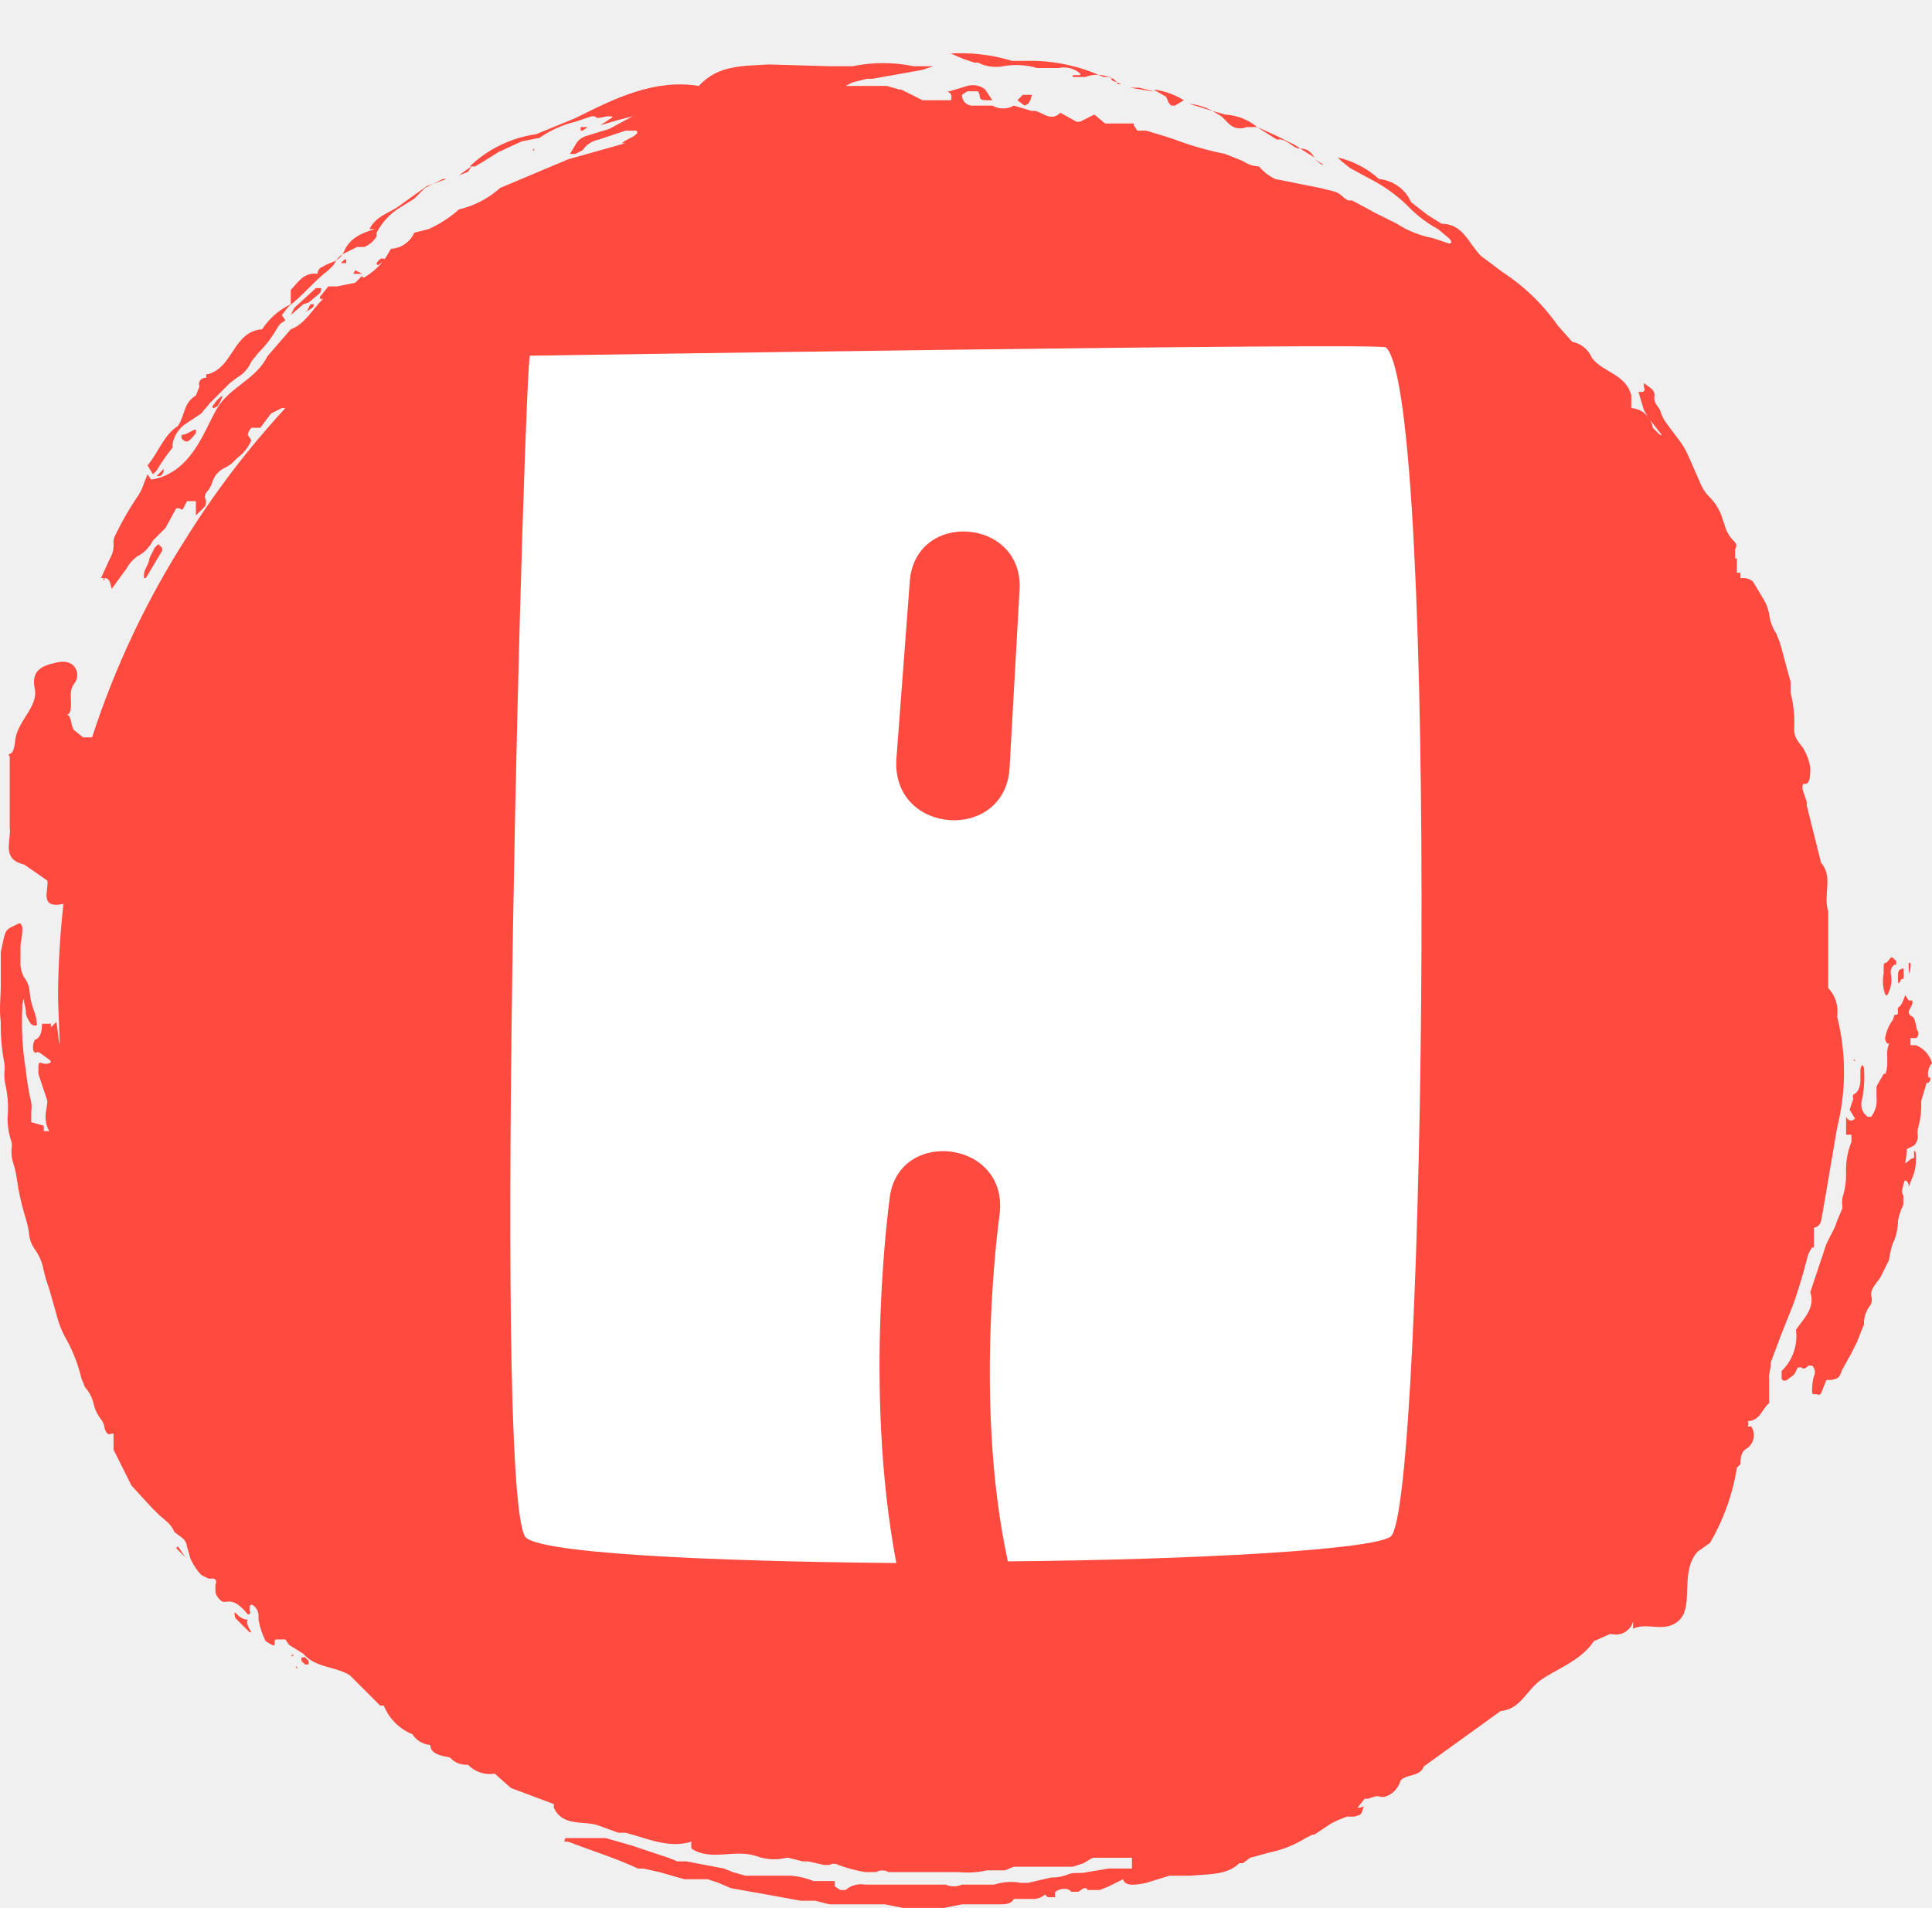
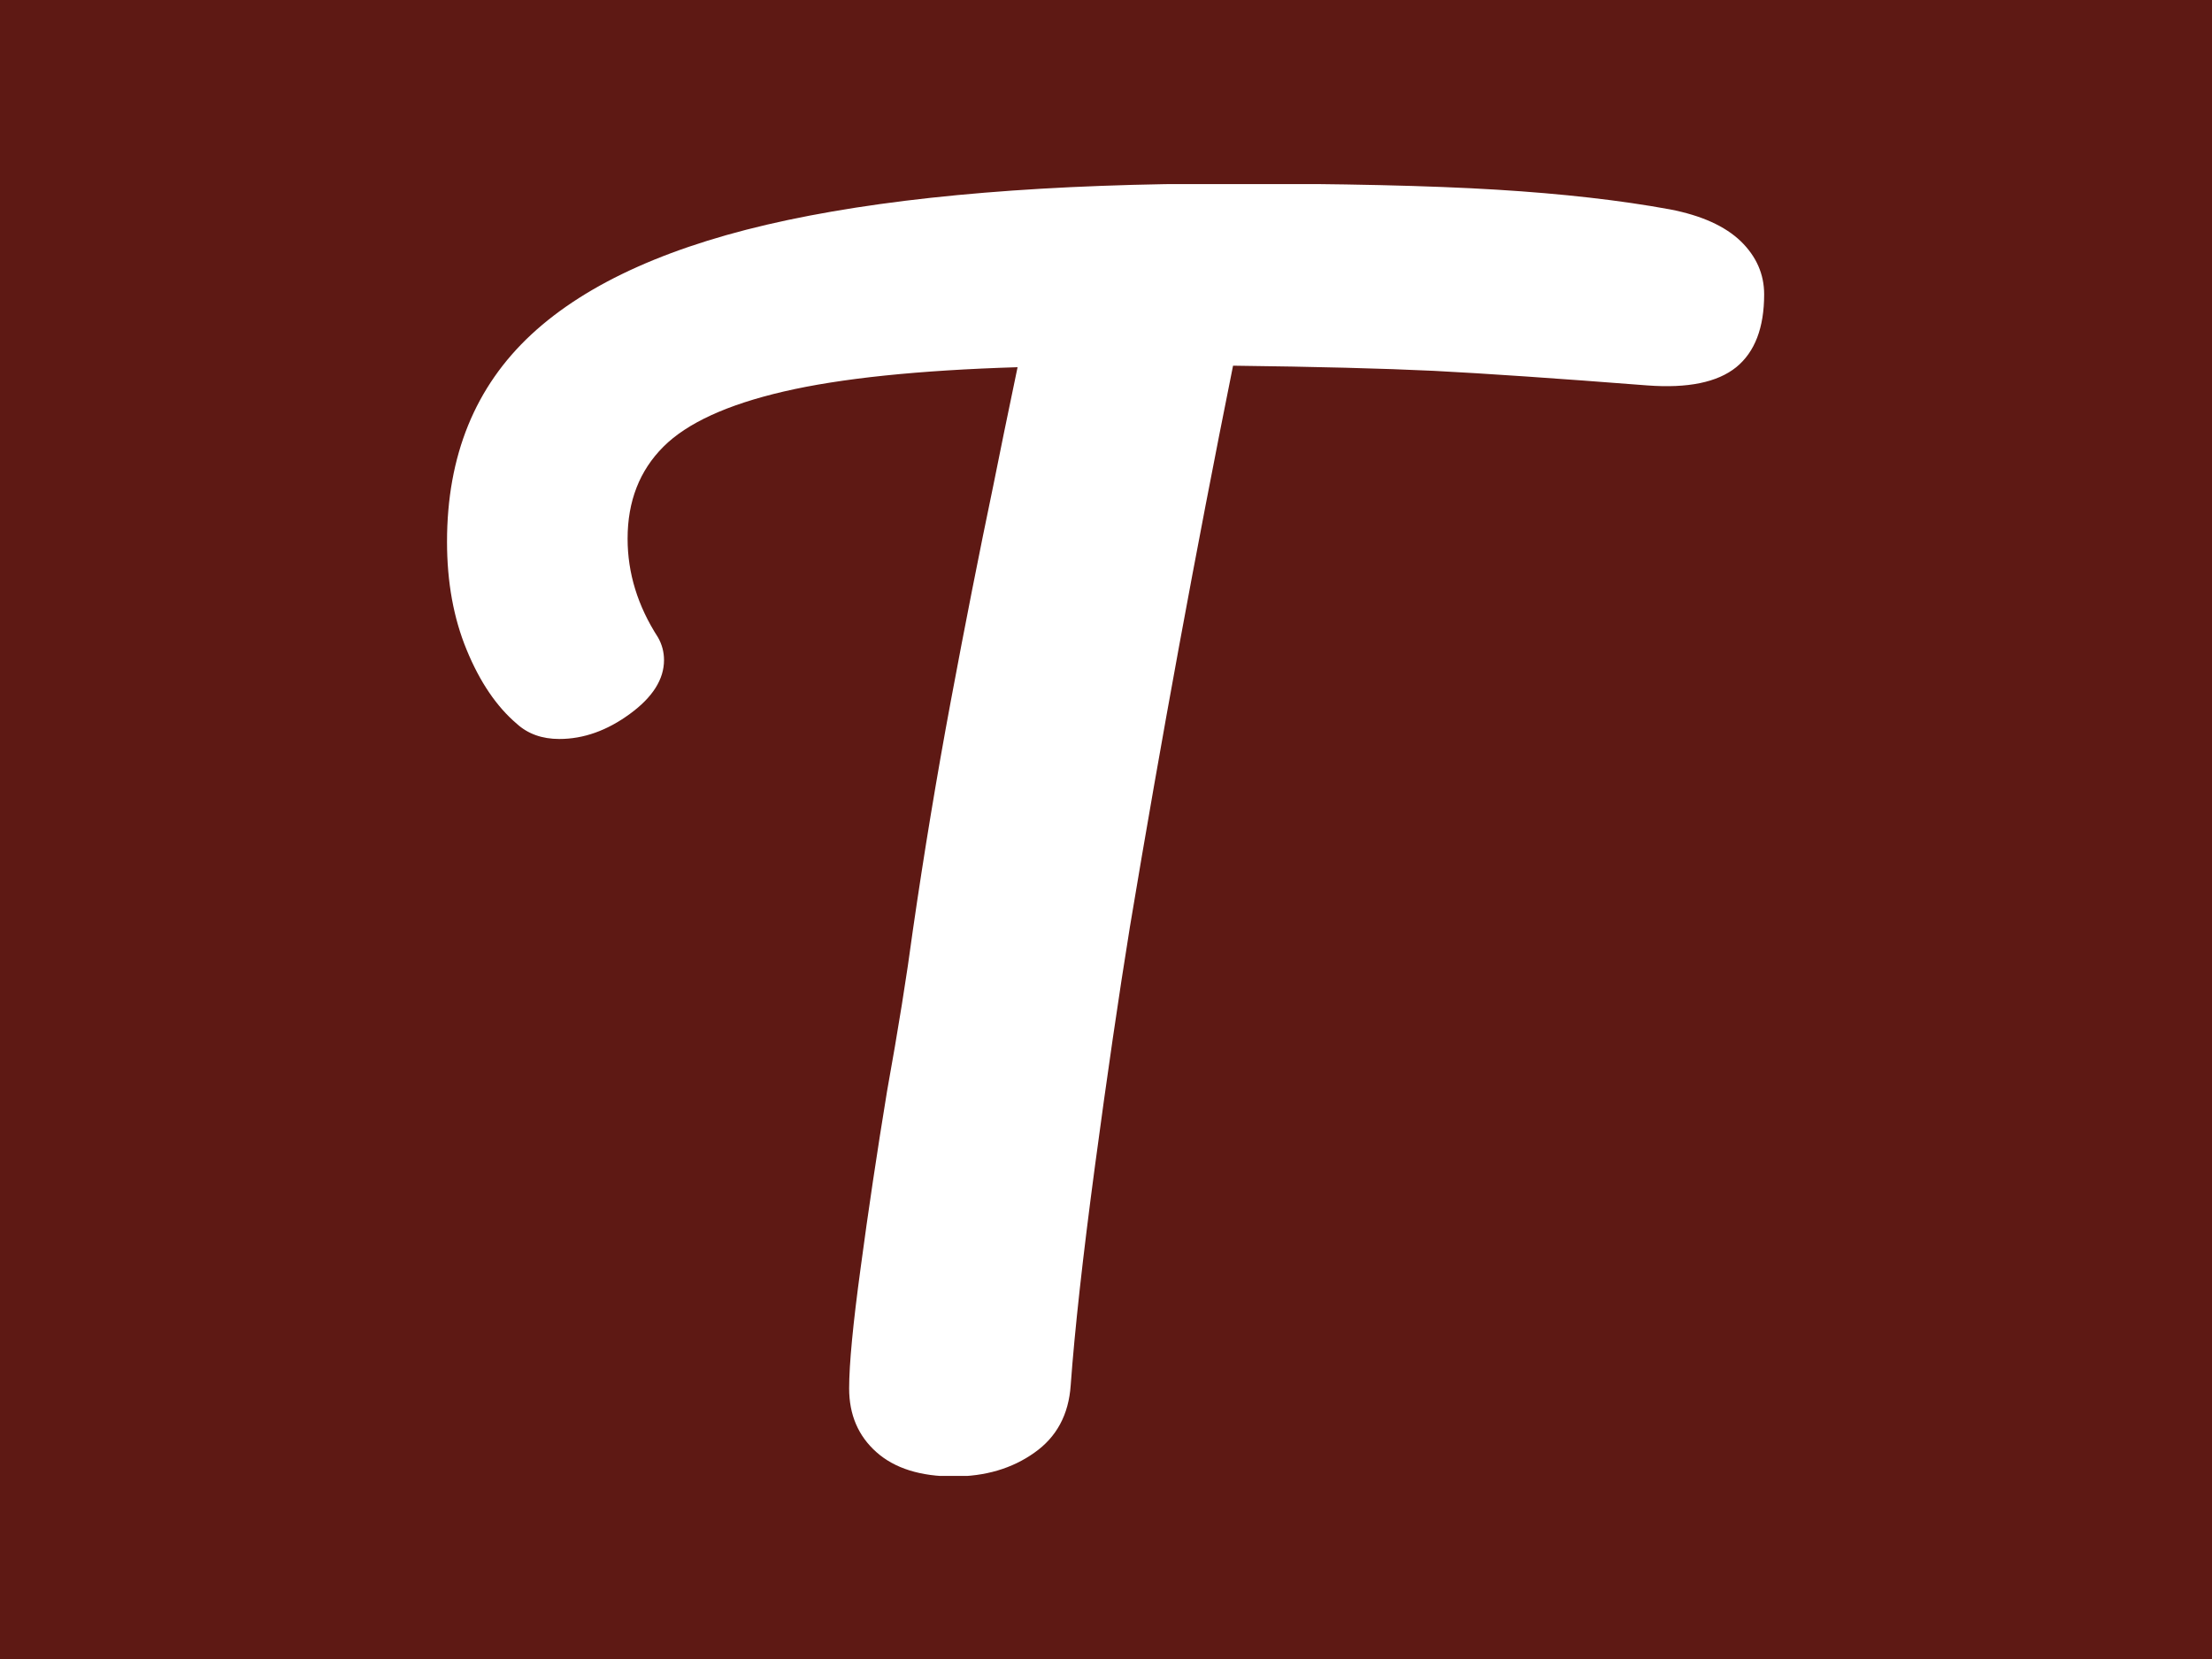
- <svg xmlns="http://www.w3.org/2000/svg" width="308.761" height="304.916" viewBox="0 0 106.008 104.687" class="css-1j8o68f" version="1.1" id="svg23">
-   <defs id="SvgjsDefs2684" />
-   <g id="SvgjsG2685" featurekey="rootContainer" transform="matrix(0.9820593,0,0,0.9820593,-0.05456052,0)" fill="#ff4a3f">
-     <g id="g17">
-       <path d="M19.8 15.3h.5l-.4-.2zm.5.1zm.8-.7c0 .1 0 .1.1.1l.4-.3c-.2-.1-.3-.1-.5.2zm.4-.2zm-4.1 2.3zm-.2.6l.3-.2c.1-.1.1-.2.1-.2h-.2l-.2.4c-.1-.1-.1 0 0 0zm2.2-2.9h-.1l-.2.2h.3zm-2.1 2.4l.6-.5c.1-.1.1-.2.1-.3h-.3l-1.2 1.1-.2.4.7-.6zm-1.1.8z" id="path3" />
-       <path d="M9.7 25v-.2a1.7 1.7 0 0 1 .7-1.1l.9-.6.5-.6.7-.7.4-.4.4-.3a1.9 1.9 0 0 0 .8-.9l.4-.5a5.9 5.9 0 0 0 1-1.3l.2-.3.3-.2-.2-.3.4-.5c.8-.6 1.4-1.4 2.2-2l.3-.3a1.4 1.4 0 0 1 .5-.6l.8-.4h.4a1.4 1.4 0 0 0 .7-.6V13a3.5 3.5 0 0 1 1.3-1.4l.8-.5.2-.2.4-.4 1-.5h.2l-1.1.4-1.4 1c-.6.5-1.4.6-1.8 1.4h.3c-.7.2-1.4.5-1.7 1.2s-.8.6-1.2.9a.4.4 0 0 0-.3.4c-.8-.1-1.1.5-1.5.9v.8a3.9 3.9 0 0 0-1.6 1.4c-1.6.1-1.6 2.1-3 2.5h-.1a.2.2 0 0 0 0 .2c-.3 0-.5.2-.4.5l-.2.5c-.7.4-.6 1.1-1 1.7-.8.5-1.1 1.5-1.7 2.2l.3.5.2-.2a11.6 11.6 0 0 1 .9-1.3zM53.9 3.3l.6.2h.2a2.2 2.2 0 0 0 1.4.2 4.1 4.1 0 0 1 1.9.1h1.2a1.4 1.4 0 0 1 1.2.3.1.1 0 0 1 0 .1H60a.1.1 0 0 0 0 .1h.7a1.8 1.8 0 0 1 1.3 0c.2 0 .1.1.2.2l.5.2h-.2c-.2-.4-.5-.4-.8-.4a9.7 9.7 0 0 0-4.3-.9h-.8A9.8 9.8 0 0 0 53 3h.2zm7.3 3.1zM50.3 4.7zm10.9 1.7h.2-.2zM19 14.7zm32.1-10zm17.6 2.2a.9.9 0 0 0 1 .2h.6a3.1 3.1 0 0 0-1.8-.7l-.7-.2.5.3zm-3.4-1.3c0 .1.1.2.2.3h.2l.5-.3a4.2 4.2 0 0 0-1.7-.6l.7.4zm7.4 2.7l.8.5c-.2-.3-.4-.5-.8-.5z" id="path5" />
-       <path d="M99 76.1l.6-1.6.6-1.5c.2-.5.6-1.8.8-2.6a1.7 1.7 0 0 1 .3-.7h.1v-1.1c.5-.1.4-.6.5-.9l.8-4.7a12.7 12.7 0 0 0 0-6.2 1.9 1.9 0 0 0-.5-1.6v-4.3c-.3-.9.3-1.9-.4-2.7L101 45a.4.4 0 0 0 0-.2l-.2-.6a.5.5 0 0 1 0-.4h.1c.3 0 .3-.5.3-.9a3 3 0 0 0-.4-1.1l-.3-.4a1.1 1.1 0 0 1-.2-.7 6.7 6.7 0 0 0-.2-2v-.6c-.2-.7-.4-1.5-.6-2.2l-.2-.5a2.5 2.5 0 0 1-.4-1.1 2.5 2.5 0 0 0-.3-.8l-.6-1a.8.8 0 0 0-.6-.2h-.1V32h-.2v-.8H97V31a.4.4 0 0 0 0-.1v-.2c.1-.2.1-.3-.1-.5a1.8 1.8 0 0 1-.4-.6l-.2-.6a2.9 2.9 0 0 0-.7-1.2 2.2 2.2 0 0 1-.5-.7l-.7-1.6a4.3 4.3 0 0 0-.6-1l-.6-.8a2.4 2.4 0 0 1-.4-.8l-.2-.3a.6.6 0 0 1-.1-.5.5.5 0 0 0-.2-.4l-.4-.3v.2c.1.2 0 .3-.1.3h-.2l.3 1 .3.5.7.9h-.1l-.2-.2-.2-.2a1.3 1.3 0 0 0-1.2-1.1v-.7c-.3-1.2-1.6-1.3-2.2-2.1a1.5 1.5 0 0 0-1.1-.9l-.8-.9a11.3 11.3 0 0 0-3.1-3l-.8-.6-.4-.3c-.7-.7-1-1.8-2.2-1.8l-.8-.5-.9-.7a2.2 2.2 0 0 0-1.8-1.3 5.1 5.1 0 0 0-2.3-1.2l.2.2.5.4 1.3.7a8.5 8.5 0 0 1 2.1 1.6 6.8 6.8 0 0 0 1.5 1.1l.6.5c.1.1.2.2.1.3H81l-.9-.3a5.6 5.6 0 0 1-2-.8l-1.2-.6-1.3-.7h-.2c-.3-.1-.4-.4-.8-.5l-.8-.2-2.5-.5a2.6 2.6 0 0 1-.9-.7 1.7 1.7 0 0 1-.9-.3l-1-.4a18.1 18.1 0 0 1-2.8-.8l-.6-.2-1-.3h-.5l-.2-.3v-.1h-1.6l-.6-.5-.4.2-.4.2h-.2l-.9-.5c-.6.6-1.1-.2-1.6-.1l-1-.3a1.2 1.2 0 0 1-1.2 0h-1.2a.6.6 0 0 1-.5-.6l.3-.2h.6a.7.7 0 0 1 .1.3c0 .2.2.2.5.2h.2l-.4-.6a1.1 1.1 0 0 0-1-.2l-1 .3H53c.3.2.2.3.2.5h-1.6l-.4-.2-.8-.4h-.1l-.7-.2h-2.3l.4-.2.8-.2h.3l1.7-.3 1.1-.2.6-.2h-1.1a8.4 8.4 0 0 0-3.4 0h-1.3L43 3.6c-1.4.1-2.8 0-3.9 1.2-2.5-.4-4.7.7-6.9 1.8l-2.2.9a6.7 6.7 0 0 0-3.7 1.8h.3l.5-.3.8-.5 1.3-.6 1-.2a6 6 0 0 1 2-.9l.9-.3h.2c.1.2.5 0 .7 0h.2c.1 0 .1.1 0 .1l-.6.4 1-.3.8-.2-1.3.7-1.3.4a1 1 0 0 0-.6.5l-.3.5h.3l.4-.2a1.4 1.4 0 0 1 .9-.6l1.5-.5h.5a.1.1 0 0 1 .1.2c-.2.2-.6.3-.8.5h.2l-3.2.9-3.8 1.6a5.2 5.2 0 0 1-2.3 1.2 6.6 6.6 0 0 1-1.7 1.1l-.8.2a1.5 1.5 0 0 1-1.3.9l-.3.5a3.7 3.7 0 0 1-1.2 1.1h-.1v-.1l-.2.2-.2.2-1 .2h-.5l-.4.5c-.1.1-.1.2 0 .2h.1c-.6.6-1 1.4-1.8 1.7L15 19.9c-.6 1.2-1.8 1.6-2.6 2.6s-1.4 3.9-3.9 4.3l-.2-.3-.2.5a2.7 2.7 0 0 1-.4.8 16.9 16.9 0 0 0-1.2 2.1.8.8 0 0 0-.1.5 1.4 1.4 0 0 1-.2.8l-.5 1.1h.2c.3 0 .3.3.4.6l.8-1.1a2.2 2.2 0 0 1 .6-.7 2 2 0 0 0 .9-.9l.3-.3.4-.4.6-1.1h.2c.1.1.1.1.2 0l.2-.4h.5v.8l.5-.5a.5.5 0 0 0 0-.5.4.4 0 0 1 .1-.3 1.5 1.5 0 0 0 .3-.5 1.3 1.3 0 0 1 .8-.9l.3-.2.3-.3a2.4 2.4 0 0 0 .8-1l-.2-.3c0-.1.1-.3.2-.4h.5l.6-.8.6-.3h.2a48.8 48.8 0 0 0-5.5 7.2h-.1.1a48.4 48.4 0 0 0-5.3 11.2h-.5l-.5-.4c-.2-.2-.1-.7-.4-.9h.1c.3-.5-.1-1.2.3-1.7s.1-1.4-.9-1.2-1.5.5-1.3 1.5-1 1.8-1.1 2.9-.5.5-.3.9v3.9c.1.8-.5 1.8.8 2.1l1.3.9c.1.5-.5 1.6.9 1.3a49.2 49.2 0 0 0-.3 5c0 1.1.1 2.2.1 3.3v-.4c-.1-.4-.1-.8-.2-1.3l-.3.3v-.2h-.5c0 .5-.1.8-.4.9a.9.9 0 0 0-.1.5c0 .1.1.3.2.2s.4.2.7.4-.2.3-.4.2-.2.1-.2.3v.3l.5 1.5c0 .3-.1.6-.1.9a1.7 1.7 0 0 0 .2.8h-.3v-.3l-.7-.2v-.6a1.5 1.5 0 0 0 0-.5 14.6 14.6 0 0 1-.3-1.8 16.6 16.6 0 0 1-.2-3.5.9.9 0 0 1 .1-.5v.2a2.9 2.9 0 0 1 .1.5.8.8 0 0 0 .1.4c.1.2.2.4.4.4s.1-.1.1-.2a2.1 2.1 0 0 0-.1-.5 4.2 4.2 0 0 1-.3-1.3 1.5 1.5 0 0 0-.3-.7 1.6 1.6 0 0 1-.2-.9v-.8c0-.3.1-.6.1-.9a.5.5 0 0 0-.1-.4h-.1c-.8.4-.7.2-1 1.6V55c0 .7-.1 1.4 0 2.1a10.8 10.8 0 0 0 .2 2.3 1.8 1.8 0 0 1 0 .5 3.1 3.1 0 0 0 .1.9 5.9 5.9 0 0 1 .1 1.3 3.9 3.9 0 0 0 .2 1.7 1.2 1.2 0 0 1 0 .4 2.1 2.1 0 0 0 .1.8 4.9 4.9 0 0 1 .2.9 14 14 0 0 0 .5 2.2 5 5 0 0 1 .2 1 1.7 1.7 0 0 0 .3.7 2.9 2.9 0 0 1 .5 1.2 8.5 8.5 0 0 0 .3 1l.4 1.4a5.4 5.4 0 0 0 .6 1.5 8.5 8.5 0 0 1 .8 2.1l.2.5a2.1 2.1 0 0 1 .5 1 2.1 2.1 0 0 0 .4.8 1 1 0 0 1 .2.5c.1.3.2.4.4.3h.1v.9l.5 1 .5 1 1.1 1.2.4.4c.3.3.7.5.9 1l.4.3a.7.7 0 0 1 .3.5l.2.7a3.3 3.3 0 0 0 .6.9l.4.2h.3a.2.2 0 0 1 .1.3 2.5 2.5 0 0 0 0 .5.9.9 0 0 0 .4.5h.2c.4-.1.8.2 1.2.7h.1c0-.1.1-.1 0-.2v-.2c0-.1.1-.2.2-.1a.7.7 0 0 1 .3.6v.2a4.3 4.3 0 0 0 .4 1.2c.5.3.5.3.5.1s0-.2.2-.2h.4l.2.3.8.5c.7.8 1.8.7 2.6 1.2l1.7 1.7h.2a2.9 2.9 0 0 0 1.6 1.6 1.3 1.3 0 0 0 1 .6c0 .5.6.6 1.1.7a1.2 1.2 0 0 0 .8.4h.2a1.7 1.7 0 0 0 1.5.5l.9.8 2.4.9v.2c.5 1.1 1.7.7 2.5 1l1.1.4h.4c1.2.3 2.4.9 3.7.5a.7.7 0 0 0 0 .4c1.1.7 2.4 0 3.6.4a2.9 2.9 0 0 0 1.7.1h.1l.8.2h.3l.9.2h.3a.5.5 0 0 1 .5 0 7.9 7.9 0 0 0 1.5.4h.6a.7.7 0 0 1 .7 0h3.9a5 5 0 0 0 1.6-.1h1l.5-.2H60l.6-.2.5-.3h2.2v.6H62l-1.2.2c-.4.1-.7 0-1 .1a2.4 2.4 0 0 1-1 .2l-1.3.3h-.4a3.1 3.1 0 0 0-1.5.1h-1.8a1.1 1.1 0 0 1-.9 0h-4.5a1.3 1.3 0 0 0-1.1.3H47l-.3-.2v-.3h-1.2a4.1 4.1 0 0 0-1.3-.3h-2.5l-.7-.2-.5-.2-2.1-.4h-.5l-.5-.2-2.1-.7-1.4-.4h-2.2c-.1 0-.1.1-.1.2h.2c1.3.5 2.6.9 3.9 1.5h.3l.9.2 1.4.4h1.3l.6.2.7.3 1.7.3 1.1.2 1.1.2h.8l.8.2h3.1l1 .2h2.3l1-.2H56c.4 0 .6-.1.7-.3h1a1 1 0 0 0 .8-.3c-.1.1 0 .1.1.2h.4v-.2c0-.1 0-.1.2-.2s.6-.1.7.1h.4l.3-.2c.2 0 .2 0 .2.1h.7l.5-.2.8-.4c.1.3.4.4 1.3.2l1.3-.4h1.2c.9-.1 2 0 2.7-.7h.2l.4-.3 1.1-.3a6.1 6.1 0 0 0 2-.8l.4-.2h.1l.9-.6.4-.2.5-.2h.4c.4-.1.4-.1.5-.4s0-.1-.2-.1h-.1l.4-.5h.2c.3-.1.5-.2.7-.1h.2a1.3 1.3 0 0 0 .9-.9c.3-.4 1.1-.2 1.3-.8l4.3-3.1c1.1-.1 1.4-1.1 2.2-1.7s2.3-1.1 3-2.2l.9-.4h.1a1 1 0 0 0 1.2-.7v.4c.8-.4 1.8.3 2.6-.5s0-2.7 1-3.8l.7-.5a12.1 12.1 0 0 0 1.5-4.2l.2-.2c0-.3 0-.7.4-.9a.9.9 0 0 0 .2-1.2h-.2a.3.3 0 0 0 0-.3c.7 0 .8-.7 1.2-1V77a.5.5 0 0 1 0-.2 3.8 3.8 0 0 0 .1-.7zM5.9 32.2z" id="path7" />
-       <path d="M26.4 9.3l-.3.2-.4.3.5-.2zm6.1-2h.1l.3-.2h-.4zm-2.6 1l-.1.1h.1v-.1zm-1.5 1.4zm1.3-.2zm-6.3 3.1zM9.2 26.2l-.4.4H9a.4.4 0 0 0 .2-.4zm3-3.5a2.1 2.1 0 0 0 .3-.6 1.5 1.5 0 0 0-.5.5c-.1.1-.1.2 0 .2zM11 24.2V24c-.2 0-.5.3-.8.3v.2c.3.3.4.2.8-.3zm3 66.2zM73.9 9.2h.1l-.5-.3zm-2.5-1.4c.5-.1.8.4 1.2.5h.1l-.3-.2-1-.5-1.1-.5.3.2zM52.8 3.1zm11.7 2h-.1l-1.2-.2h.5zm2 .7l1.3.4a3.3 3.3 0 0 0-1.3-.4zm-9 0a1 1 0 0 0 .2-.5h-.5l-.3.3.4.3zm9 1.6zM49.9 4.2zm2.9.7zM48.5 4zm13.8 2.1a.5.5 0 0 0 0 .1zm44.8 52.3h-.3V58h.3c.1 0 .2-.3.1-.4s-.1-.7-.3-.8a.3.3 0 0 1-.2-.3l.2-.4a.4.4 0 0 0 0-.2h-.2l-.2-.3c-.1.3-.2.6-.4.7a.5.5 0 0 0 0 .2c0 .1 0 .2-.1.2h-.1a1.1 1.1 0 0 1-.1.3 2.3 2.3 0 0 0-.4.9.4.4 0 0 0 .1.4h.1a1.7 1.7 0 0 0-.1.8v.4a1.8 1.8 0 0 1-.1.5h-.1l-.4.7v.6a1.5 1.5 0 0 1-.3 1.1h-.2l-.2-.2a.9.9 0 0 1-.1-.8 6.5 6.5 0 0 0 .1-1.7c0-.1-.1-.2-.1-.2a.5.5 0 0 0-.1.3v.6c0 .2-.1.6-.3.7s-.1.2-.1.3l-.2.6.3.5c-.2.2-.4.1-.5-.1v1h.3v.4a4.2 4.2 0 0 0-.3 1.4 3.3 3.3 0 0 0 0 .4 4 4 0 0 1-.2 1.3 2 2 0 0 0 0 .6l-.3.7a3.2 3.2 0 0 1-.3.7l-.3.6-.9 2.7c.3.9-.4 1.5-.8 2.1a2.7 2.7 0 0 1-.8 2.3v.4c0 .1.1.2.3.1l.4-.3.2-.4h.2c.1.1.2.1.4-.1h.2a.5.5 0 0 1 .1.6 2.9 2.9 0 0 0-.1.8c0 .1 0 .2.1.2h.2c.1.1.2 0 .3-.3l.2-.5h.3c.4-.1.4-.1.6-.6l.5-.9.3-.6.4-1a1.6 1.6 0 0 1 .3-1 .6.6 0 0 0 .1-.6c0-.2 0-.3.2-.6l.3-.4.5-1a4.7 4.7 0 0 1 .2-.9 3 3 0 0 0 .3-1.3 3.8 3.8 0 0 1 .3-.9v-.5c-.1-.2-.1-.2 0-.6s.1-.2.2-.2a.4.4 0 0 1 .1.3l.2-.5a2.3 2.3 0 0 0 .2-.9v-.3c0-.1 0-.3-.1-.3v.4c-.2 0-.3.2-.5.3a6.4 6.4 0 0 0 .1-.8l.4-.2a.7.7 0 0 0 .2-.6 1.4 1.4 0 0 1 0-.3 4.8 4.8 0 0 0 .2-1.4v-.2l.3-1h.1a.3.3 0 0 0 .1-.3h-.1a.9.9 0 0 1 .2-.8 1.5 1.5 0 0 0-.9-1zm-1.2 7.8zm-.2-9.9zm0 0zM9.1 30.8a.3.3 0 0 0 0-.2l-.2-.2-.2.2-.3.6c0 .3-.3.6-.3.9v.2h.1zm96.3 24.8h.1a1.7 1.7 0 0 0 .2-1.2.5.5 0 0 1 .2-.5h.1v-.2l-.2-.2h-.1c-.1.1-.2.3-.3.3s-.1.1-.1.3v.3a2.2 2.2 0 0 0 .1 1.2zM13.2 90.1c-.1 0 0 .2 0 .3l.8.8h.1c-.2-.3-.3-.6-.2-.7a.9.9 0 0 1-.5-.2zm.8.3zm92.3-35.7h.1a2 2 0 0 0 0-.6c-.3.1-.3.1-.3.6s.1.1.2 0z" id="path9" />
-       <path d="M106.7 62a.6.6 0 0 0 .1-.5c0-.1-.1-.2-.1-.1h-.2v.2c0 .4.1.5.2.4zm.1-8.2h-.1v.6a1 1 0 0 0 .1-.6zM17.1 92.6h-.2v.2l.2.2h.2v-.2zm86.6-33.3c0-.1 0-.1-.1-.1zM9.9 86.5l.5.5-.4-.6z" id="path11" />
-       <circle cx="10.5" cy="87.1" transform="rotate(-24.8 10.4 87.159)" id="circle13" />
-       <path d="M9.7 30.1h-.1v.2-.2h.1zm83.2-6.6l-.2-.3h-.1zm-14.7 77.1zM5.9 32.2zm-.1.2a.3.3 0 0 0 .1-.2v.2zm1.9-4.9zM61.5 2.4zm42.8 58.2v.1-.1zM16.4 92.5h-.1c.1.1.2 0 .1-.1zm.2.7h.1l-.1-.1v.1zm73.9-71.3zm15.2 34.4zM14.6 91.7zm92.1-37zm-.8 11.4zM34.6 0z" id="path15" />
-     </g>
-   </g>
-   <g id="SvgjsG2686" featurekey="nameFeature-0" transform="matrix(2.284354,0,0,2.284354,27.98006,-5.60952)" fill="#ffffff">
-     <path d="M9.6 16.48 l-0.32 4.24 c-0.08 1.8 2.6 1.96 2.72 0.2 l0.24 -4.28 c0.12 -1.76 -2.56 -1.96 -2.64 -0.16 z M0.48 11 l0 0 c0.04 0 20.48 -0.32 20.56 -0.2 c1.28 1.12 0.96 27.8 0.12 28.56 c-0.4 0.32 -4.64 0.56 -9.2 0.6 c-0.84 -3.84 -0.2 -8.32 -0.2 -8.32 c0.24 -1.8 -2.44 -2.12 -2.64 -0.4 c0 0.04 -0.64 4.52 0.16 8.76 c-4.56 -0.04 -8.68 -0.24 -8.92 -0.64 c-0.8 -1.44 0 -28.28 0.12 -28.36 z" id="path20" />
+ <svg xmlns="http://www.w3.org/2000/svg" version="1.1" width="1000" height="750" viewBox="0 0 1000 750">
+   <rect width="1000" height="750" fill="#5e1914" />
+   <g transform="matrix(0.5959184,0,0,0.5959184,201.8543,83.23644)">
+     <svg viewBox="0 0 252 247" data-background-color="#5e1914" preserveAspectRatio="xMidYMid meet" height="980" width="1000">
+       <g id="tight-bounds" transform="matrix(1,0,0,1,0.07887324,-0.1)">
+         <svg viewBox="0 0 251.842 247.2" height="247.2" width="251.842">
+           <g>
+             <svg viewBox="0 0 251.842 247.2" height="247.2" width="251.842">
+               <g>
+                 <svg viewBox="0 0 251.842 247.2" height="247.2" width="251.842">
+                   <g id="textblocktransform">
+                     <svg viewBox="0 0 251.842 247.2" height="247.2" width="251.842" id="textblock">
+                       <g>
+                         <svg viewBox="0 0 251.842 247.2" height="247.2" width="251.842">
+                           <g transform="matrix(1,0,0,1,0,0)">
+                             <svg width="251.842" viewBox="1.75 -42.35 43.4 42.6" height="247.2" data-palette-color="#ffffff">
+                               <path d="M42.05-41.5Q43.6-41.2 44.38-40.45 45.15-39.7 45.15-38.7L45.15-38.7Q45.15-37.05 44.23-36.3 43.3-35.55 41.3-35.7L41.3-35.7Q36.8-36.05 34.27-36.18 31.75-36.3 27.65-36.35L27.65-36.35Q25.8-27.15 24.25-17.85L24.25-17.85Q23.7-14.45 23.1-9.98 22.5-5.5 22.3-2.75L22.3-2.75Q22.2-1.3 21.1-0.53 20 0.25 18.45 0.25L18.45 0.25Q16.8 0.25 15.9-0.55 15-1.35 15-2.65L15-2.65Q15-3.85 15.38-6.63 15.75-9.4 16.25-12.45L16.25-12.45Q16.8-15.5 17.1-17.75L17.1-17.75Q17.65-21.55 18.35-25.3 19.05-29.05 19.75-32.4L19.75-32.4Q19.9-33.15 20.1-34.13 20.3-35.1 20.55-36.3L20.55-36.3Q15.65-36.15 12.85-35.5 10.05-34.85 8.88-33.68 7.7-32.5 7.7-30.65L7.7-30.65Q7.7-28.95 8.7-27.4L8.7-27.4Q8.9-27.05 8.9-26.65L8.9-26.65Q8.9-25.7 7.78-24.88 6.65-24.05 5.45-24.05L5.45-24.05Q4.6-24.05 4.05-24.55L4.05-24.55Q3.05-25.4 2.4-26.98 1.75-28.55 1.75-30.55L1.75-30.55Q1.75-34.8 4.53-37.38 7.3-39.95 12.98-41.15 18.65-42.35 27.55-42.35L27.55-42.35Q33.05-42.35 36.33-42.15 39.6-41.95 42.05-41.5L42.05-41.5Z" opacity="1" transform="matrix(1,0,0,1,0,0)" fill="#ffffff" class="wordmark-text-0" data-fill-palette-color="primary" id="text-0" />
+                             </svg>
+                           </g>
+                         </svg>
+                       </g>
+                     </svg>
+                   </g>
+                 </svg>
+               </g>
+             </svg>
+           </g>
+           <defs />
+         </svg>
+         <rect width="251.842" height="247.2" fill="none" stroke="none" visibility="hidden" />
+       </g>
+     </svg>
  </g>
</svg>
